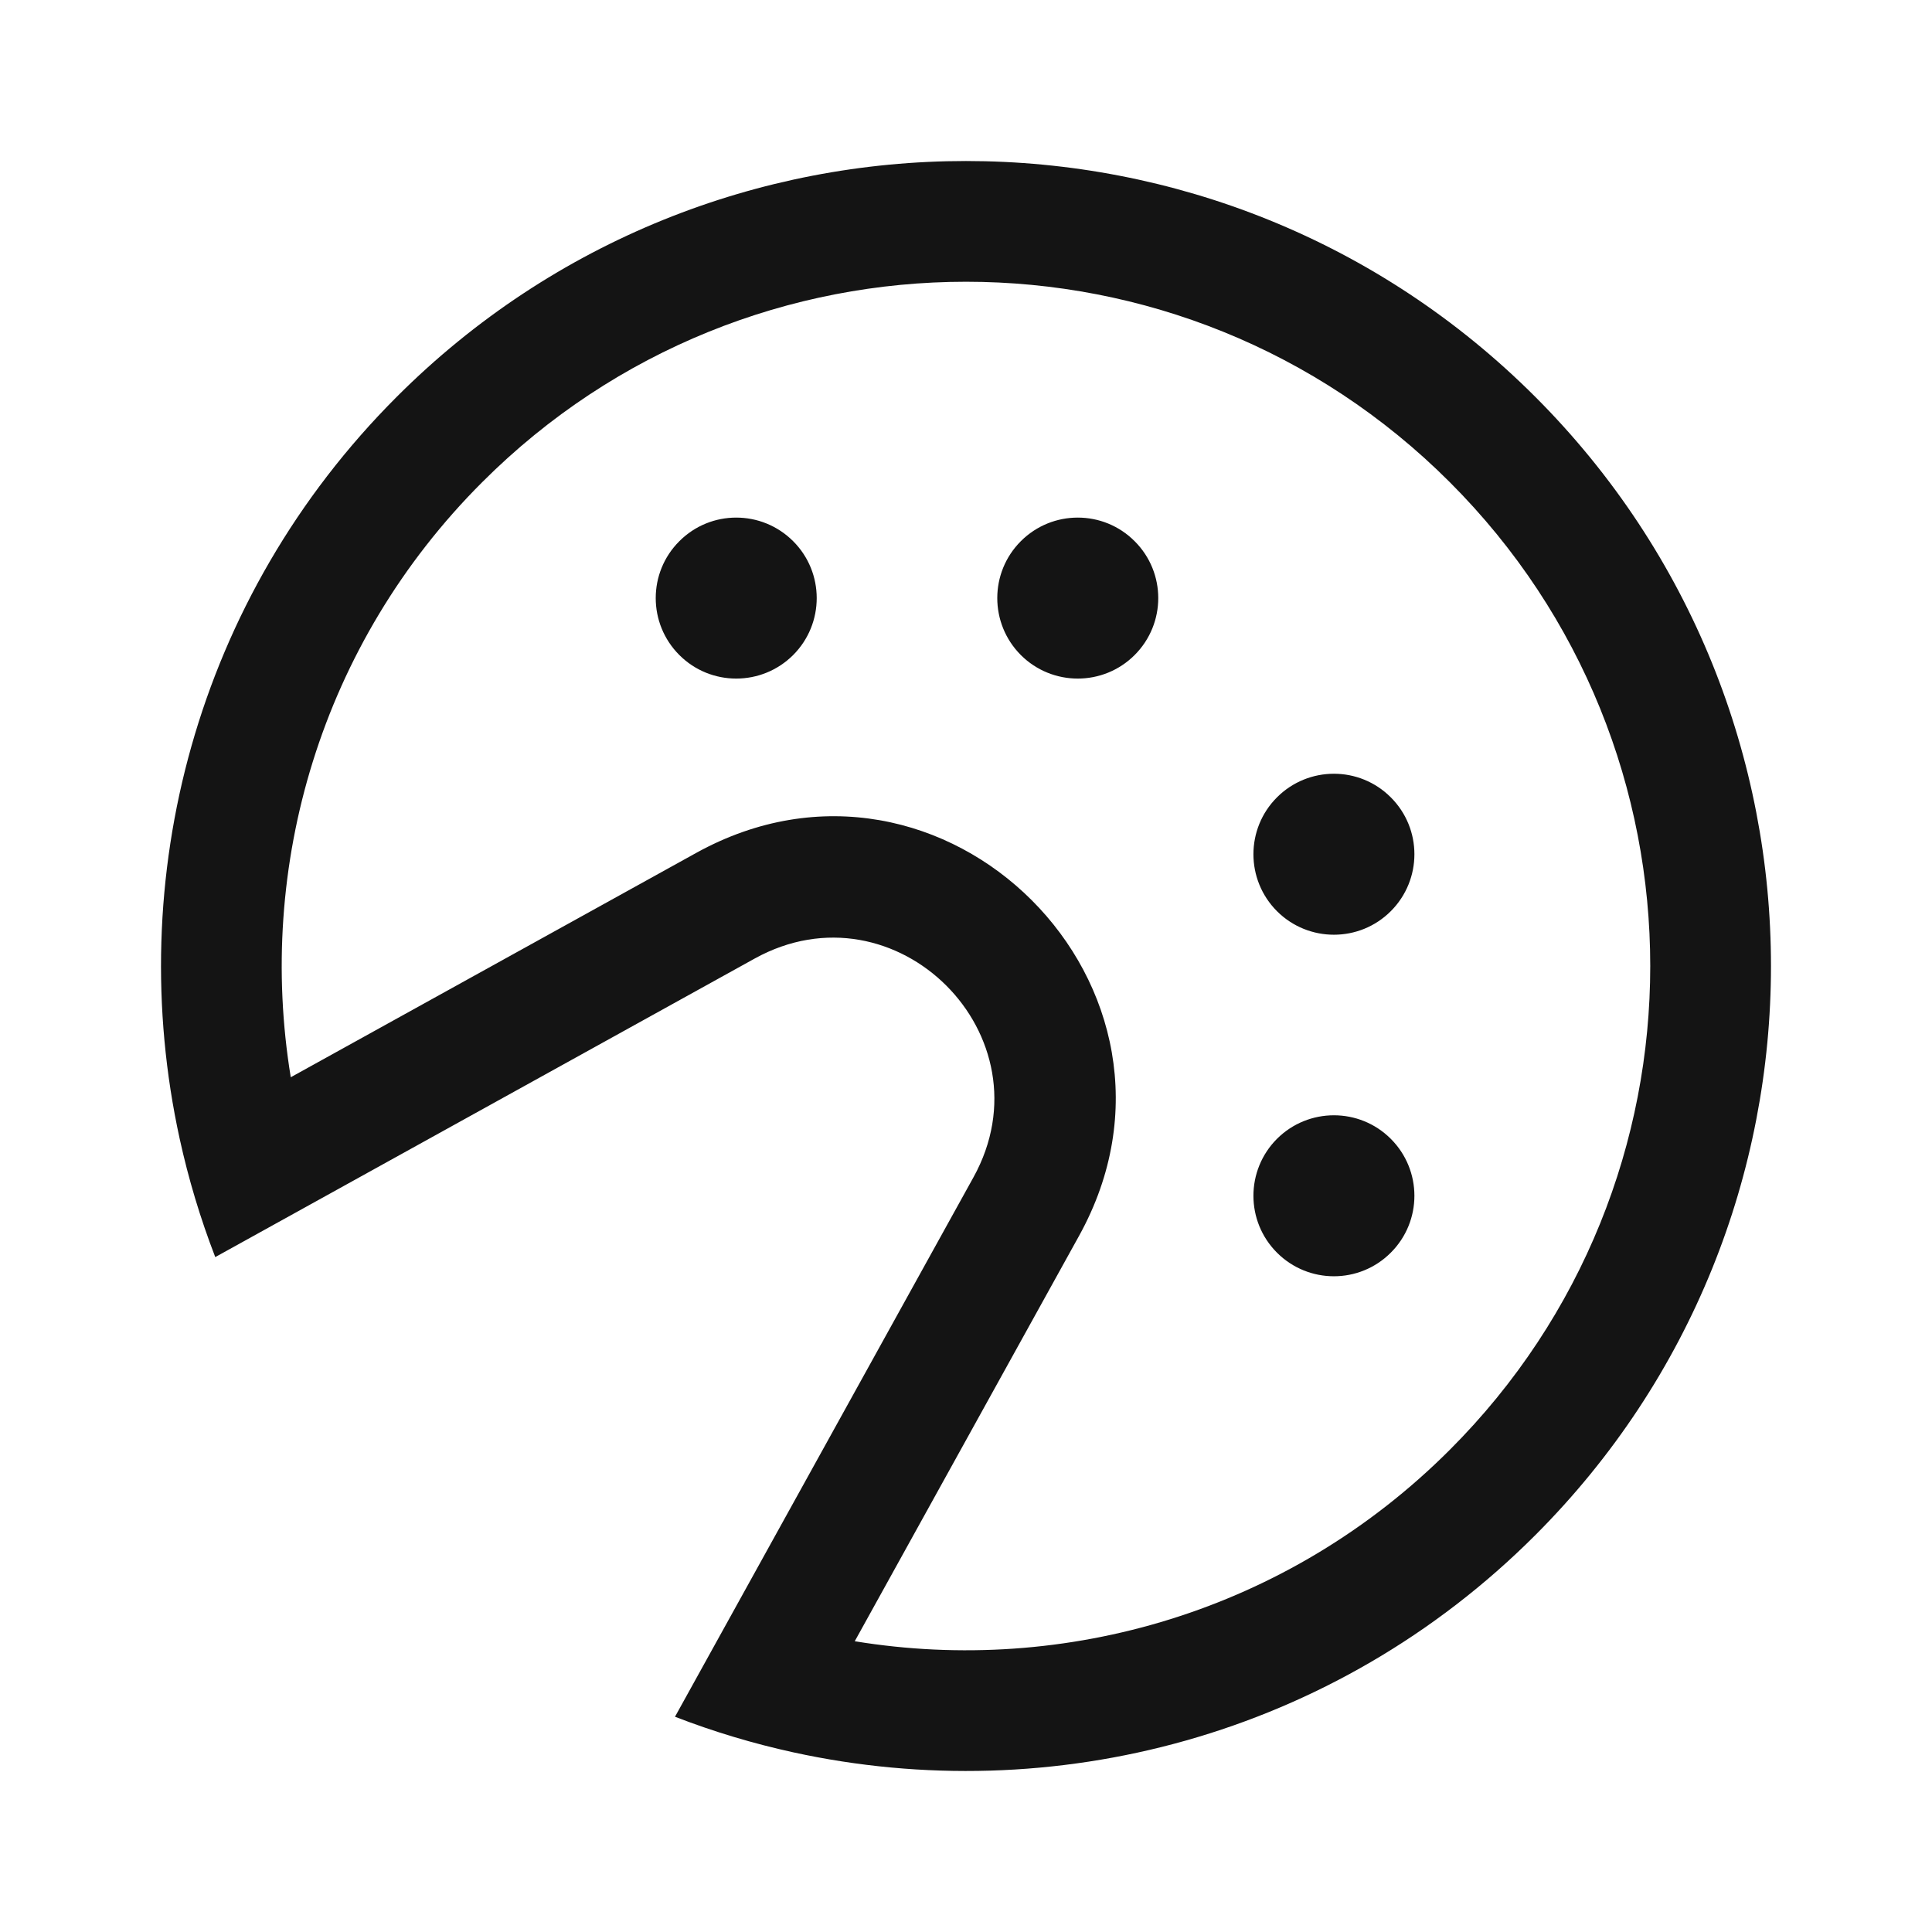
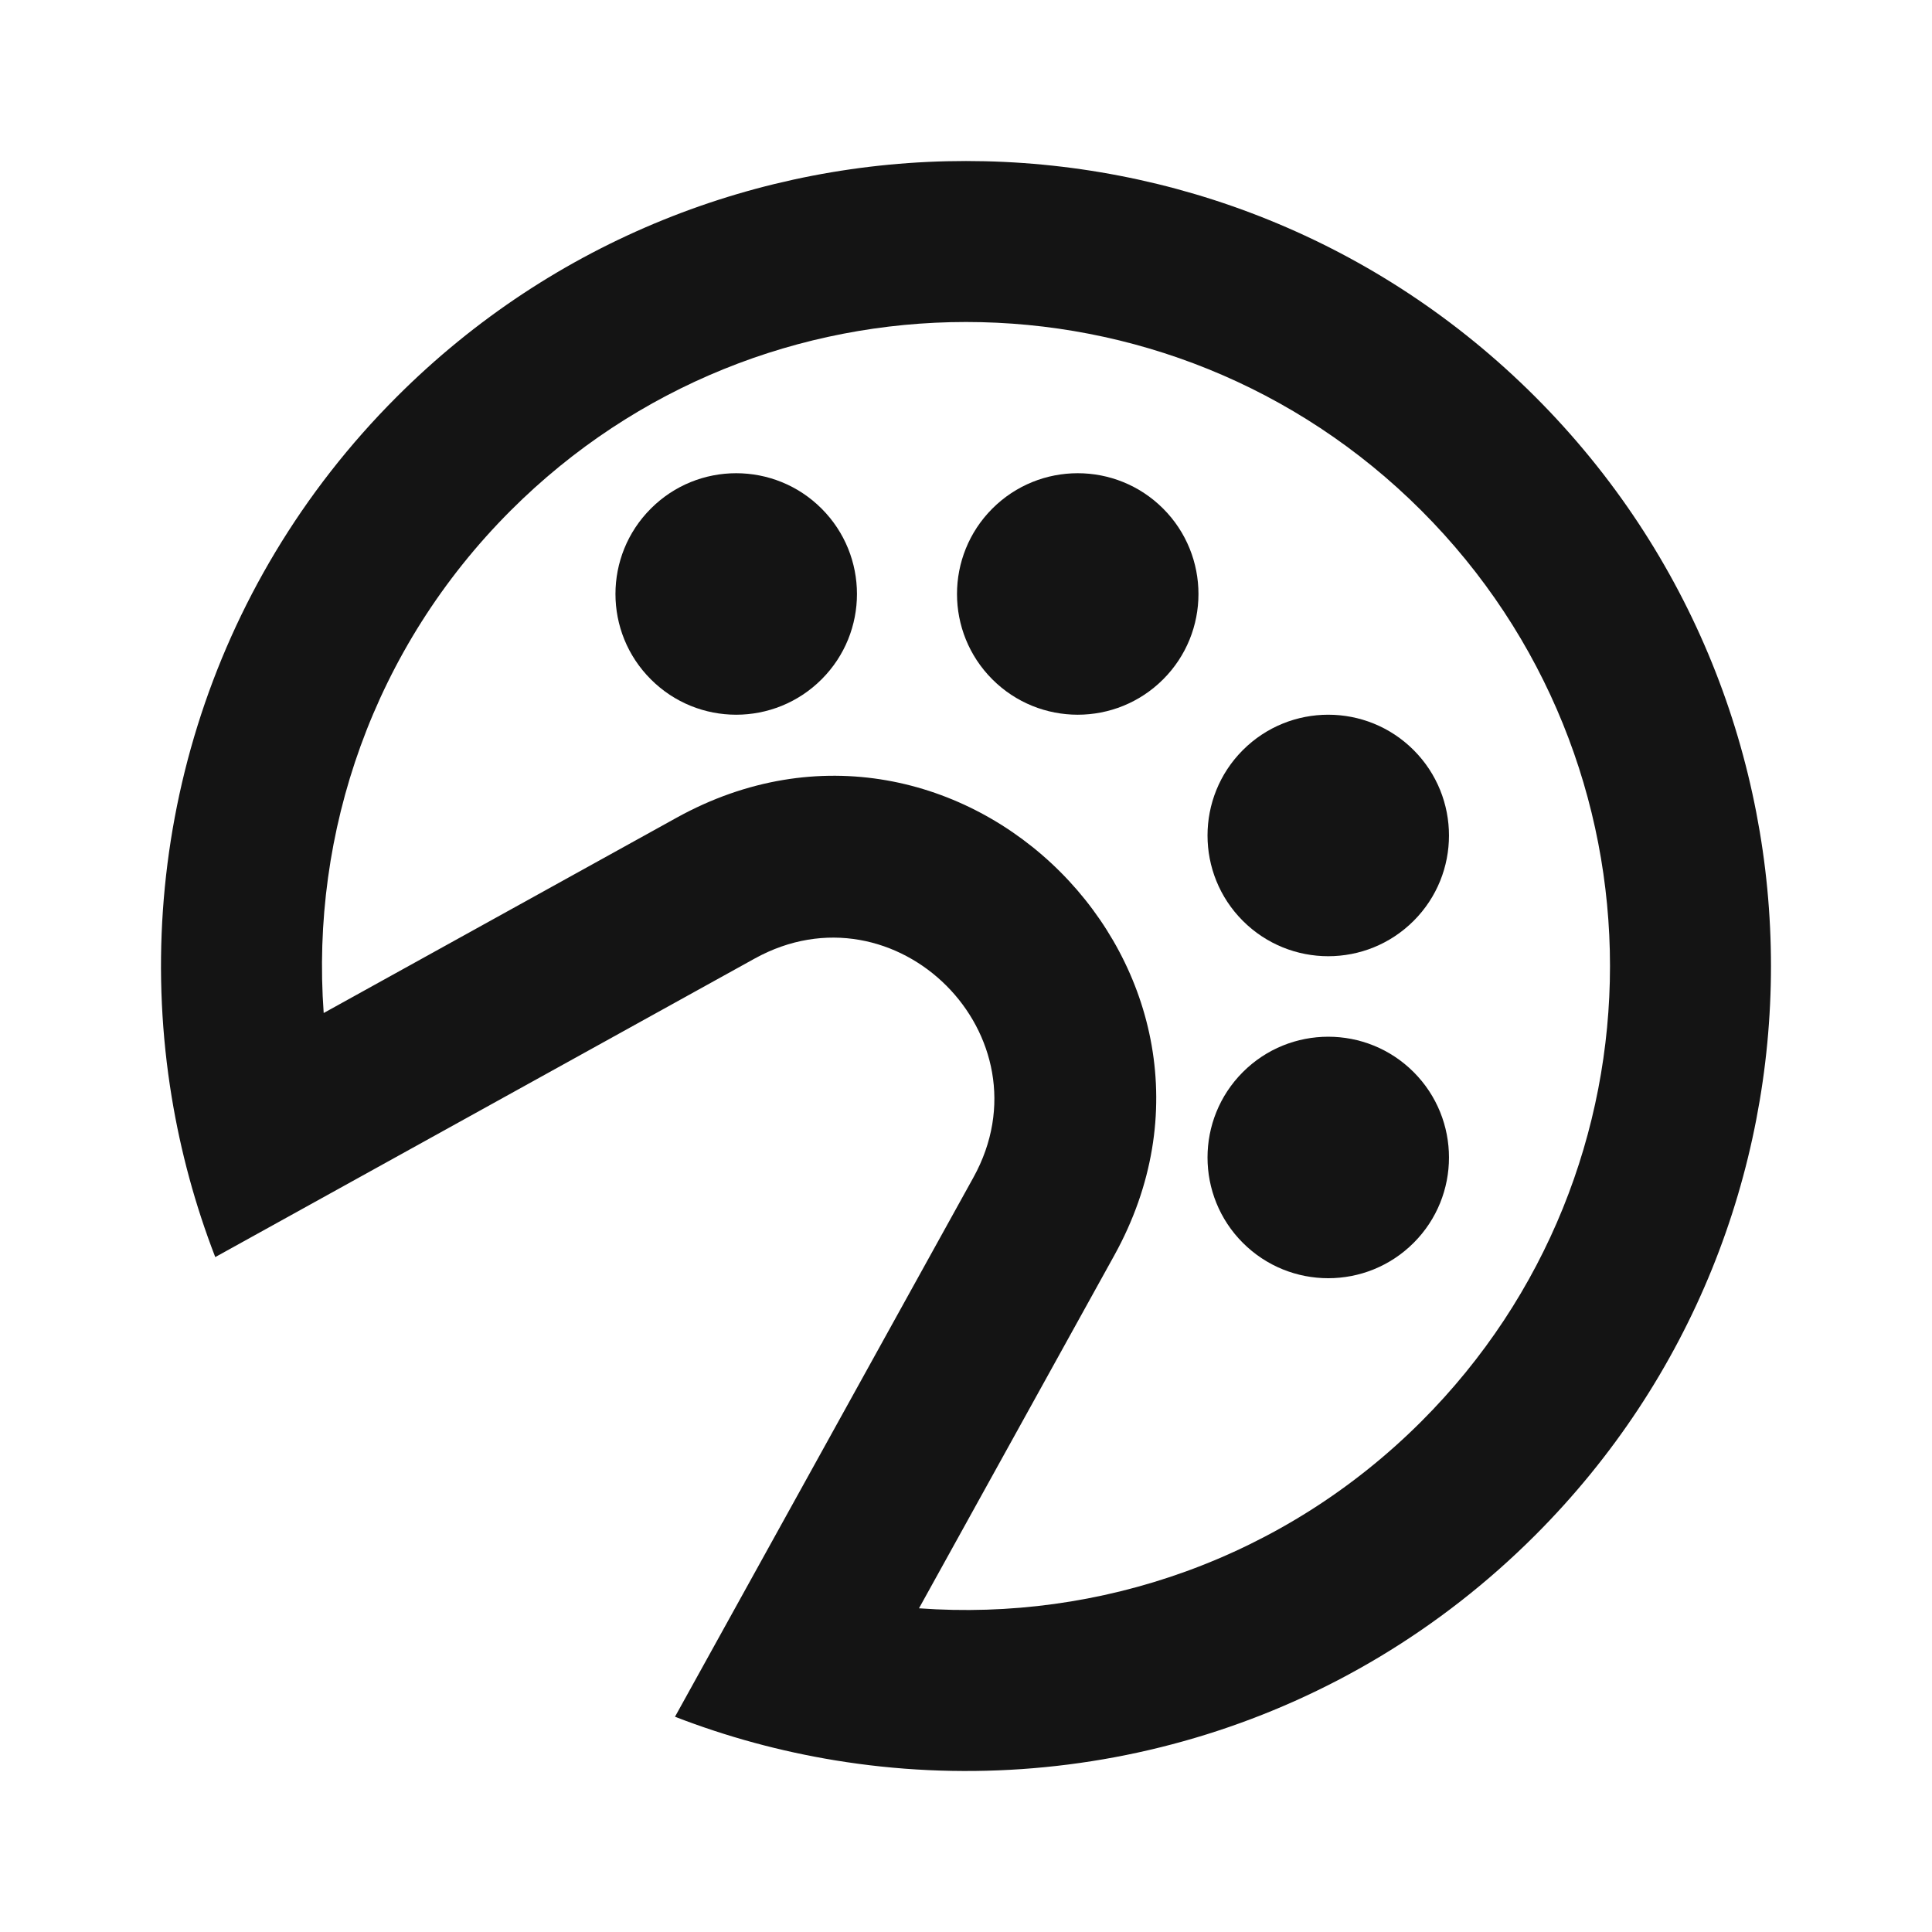
<svg xmlns="http://www.w3.org/2000/svg" width="24" height="24" viewBox="0 0 24 24" fill="none">
-   <path fill-rule="evenodd" clip-rule="evenodd" d="M10.618 20.388C13.229 20.816 15.999 20.022 18.01 18.01C21.33 14.691 21.33 9.309 18.01 5.99C14.691 2.67 9.309 2.67 5.99 5.99C3.978 8.001 3.184 10.771 3.612 13.382L8.647 10.596C11.722 8.894 15.106 12.278 13.404 15.353L10.618 20.388ZM9.854 21.768C13.072 22.472 16.569 21.573 19.071 19.071C22.976 15.166 22.976 8.834 19.071 4.929C15.166 1.024 8.834 1.024 4.929 4.929C2.427 7.431 1.528 10.928 2.232 14.146C2.341 14.644 2.488 15.135 2.674 15.616L9.374 11.908C11.13 10.936 13.064 12.87 12.092 14.626L8.385 21.326C8.865 21.512 9.356 21.659 9.854 21.768ZM15.863 9.905C16.254 9.514 16.887 9.514 17.277 9.905C17.668 10.295 17.668 10.928 17.277 11.319C16.887 11.709 16.254 11.709 15.863 11.319C15.473 10.928 15.473 10.295 15.863 9.905ZM17.277 14.147C16.887 13.757 16.254 13.757 15.863 14.147C15.473 14.538 15.473 15.171 15.863 15.561C16.254 15.952 16.887 15.952 17.277 15.561C17.668 15.171 17.668 14.538 17.277 14.147ZM12.681 6.723C13.072 6.332 13.705 6.332 14.095 6.723C14.486 7.113 14.486 7.746 14.095 8.137C13.705 8.527 13.072 8.527 12.681 8.137C12.291 7.746 12.291 7.113 12.681 6.723ZM9.853 6.723C9.462 6.332 8.829 6.332 8.439 6.723C8.048 7.113 8.048 7.746 8.439 8.137C8.829 8.527 9.462 8.527 9.853 8.137C10.243 7.746 10.243 7.113 9.853 6.723Z" fill="#141414" />
+   <path fill-rule="evenodd" clip-rule="evenodd" d="M11.416 19.979C13.655 20.142 15.947 19.366 17.657 17.657C20.781 14.533 20.781 9.467 17.657 6.343C14.533 3.219 9.467 3.219 6.343 6.343C4.634 8.053 3.858 10.345 4.021 12.584L8.405 10.158C11.919 8.214 15.786 12.081 13.842 15.595L11.416 19.979ZM10.371 21.867C13.442 22.372 16.703 21.439 19.071 19.071C22.976 15.166 22.976 8.834 19.071 4.929C15.166 1.024 8.834 1.024 4.929 4.929C2.561 7.297 1.628 10.558 2.133 13.629C2.244 14.304 2.424 14.97 2.674 15.616L9.374 11.908C11.13 10.936 13.064 12.87 12.092 14.627L8.385 21.326C9.03 21.576 9.696 21.756 10.371 21.867Z" fill="#141414" />
+   <path d="M15.439 9.318C16.025 8.732 16.975 8.732 17.561 9.318C18.146 9.904 18.146 10.854 17.561 11.439C16.975 12.025 16.025 12.025 15.439 11.439C14.854 10.854 14.854 9.904 15.439 9.318Z" fill="#141414" />
+   <path d="M15.439 13.318C16.025 12.732 16.975 12.732 17.561 13.318C18.146 13.904 18.146 14.854 17.561 15.439C16.975 16.025 16.025 16.025 15.439 15.439C14.854 14.854 14.854 13.904 15.439 13.318Z" fill="#141414" />
+   <path d="M12.327 6.318C12.913 5.732 13.863 5.732 14.449 6.318C15.034 6.904 15.034 7.854 14.449 8.439C13.863 9.025 12.913 9.025 12.327 8.439C11.742 7.854 11.742 6.904 12.327 6.318Z" fill="#141414" />
+   <path d="M8.085 6.318C8.67 5.732 9.62 5.732 10.206 6.318C10.792 6.904 10.792 7.854 10.206 8.439C9.62 9.025 8.67 9.025 8.085 8.439C7.499 7.854 7.499 6.904 8.085 6.318Z" fill="#141414" />
</svg>
